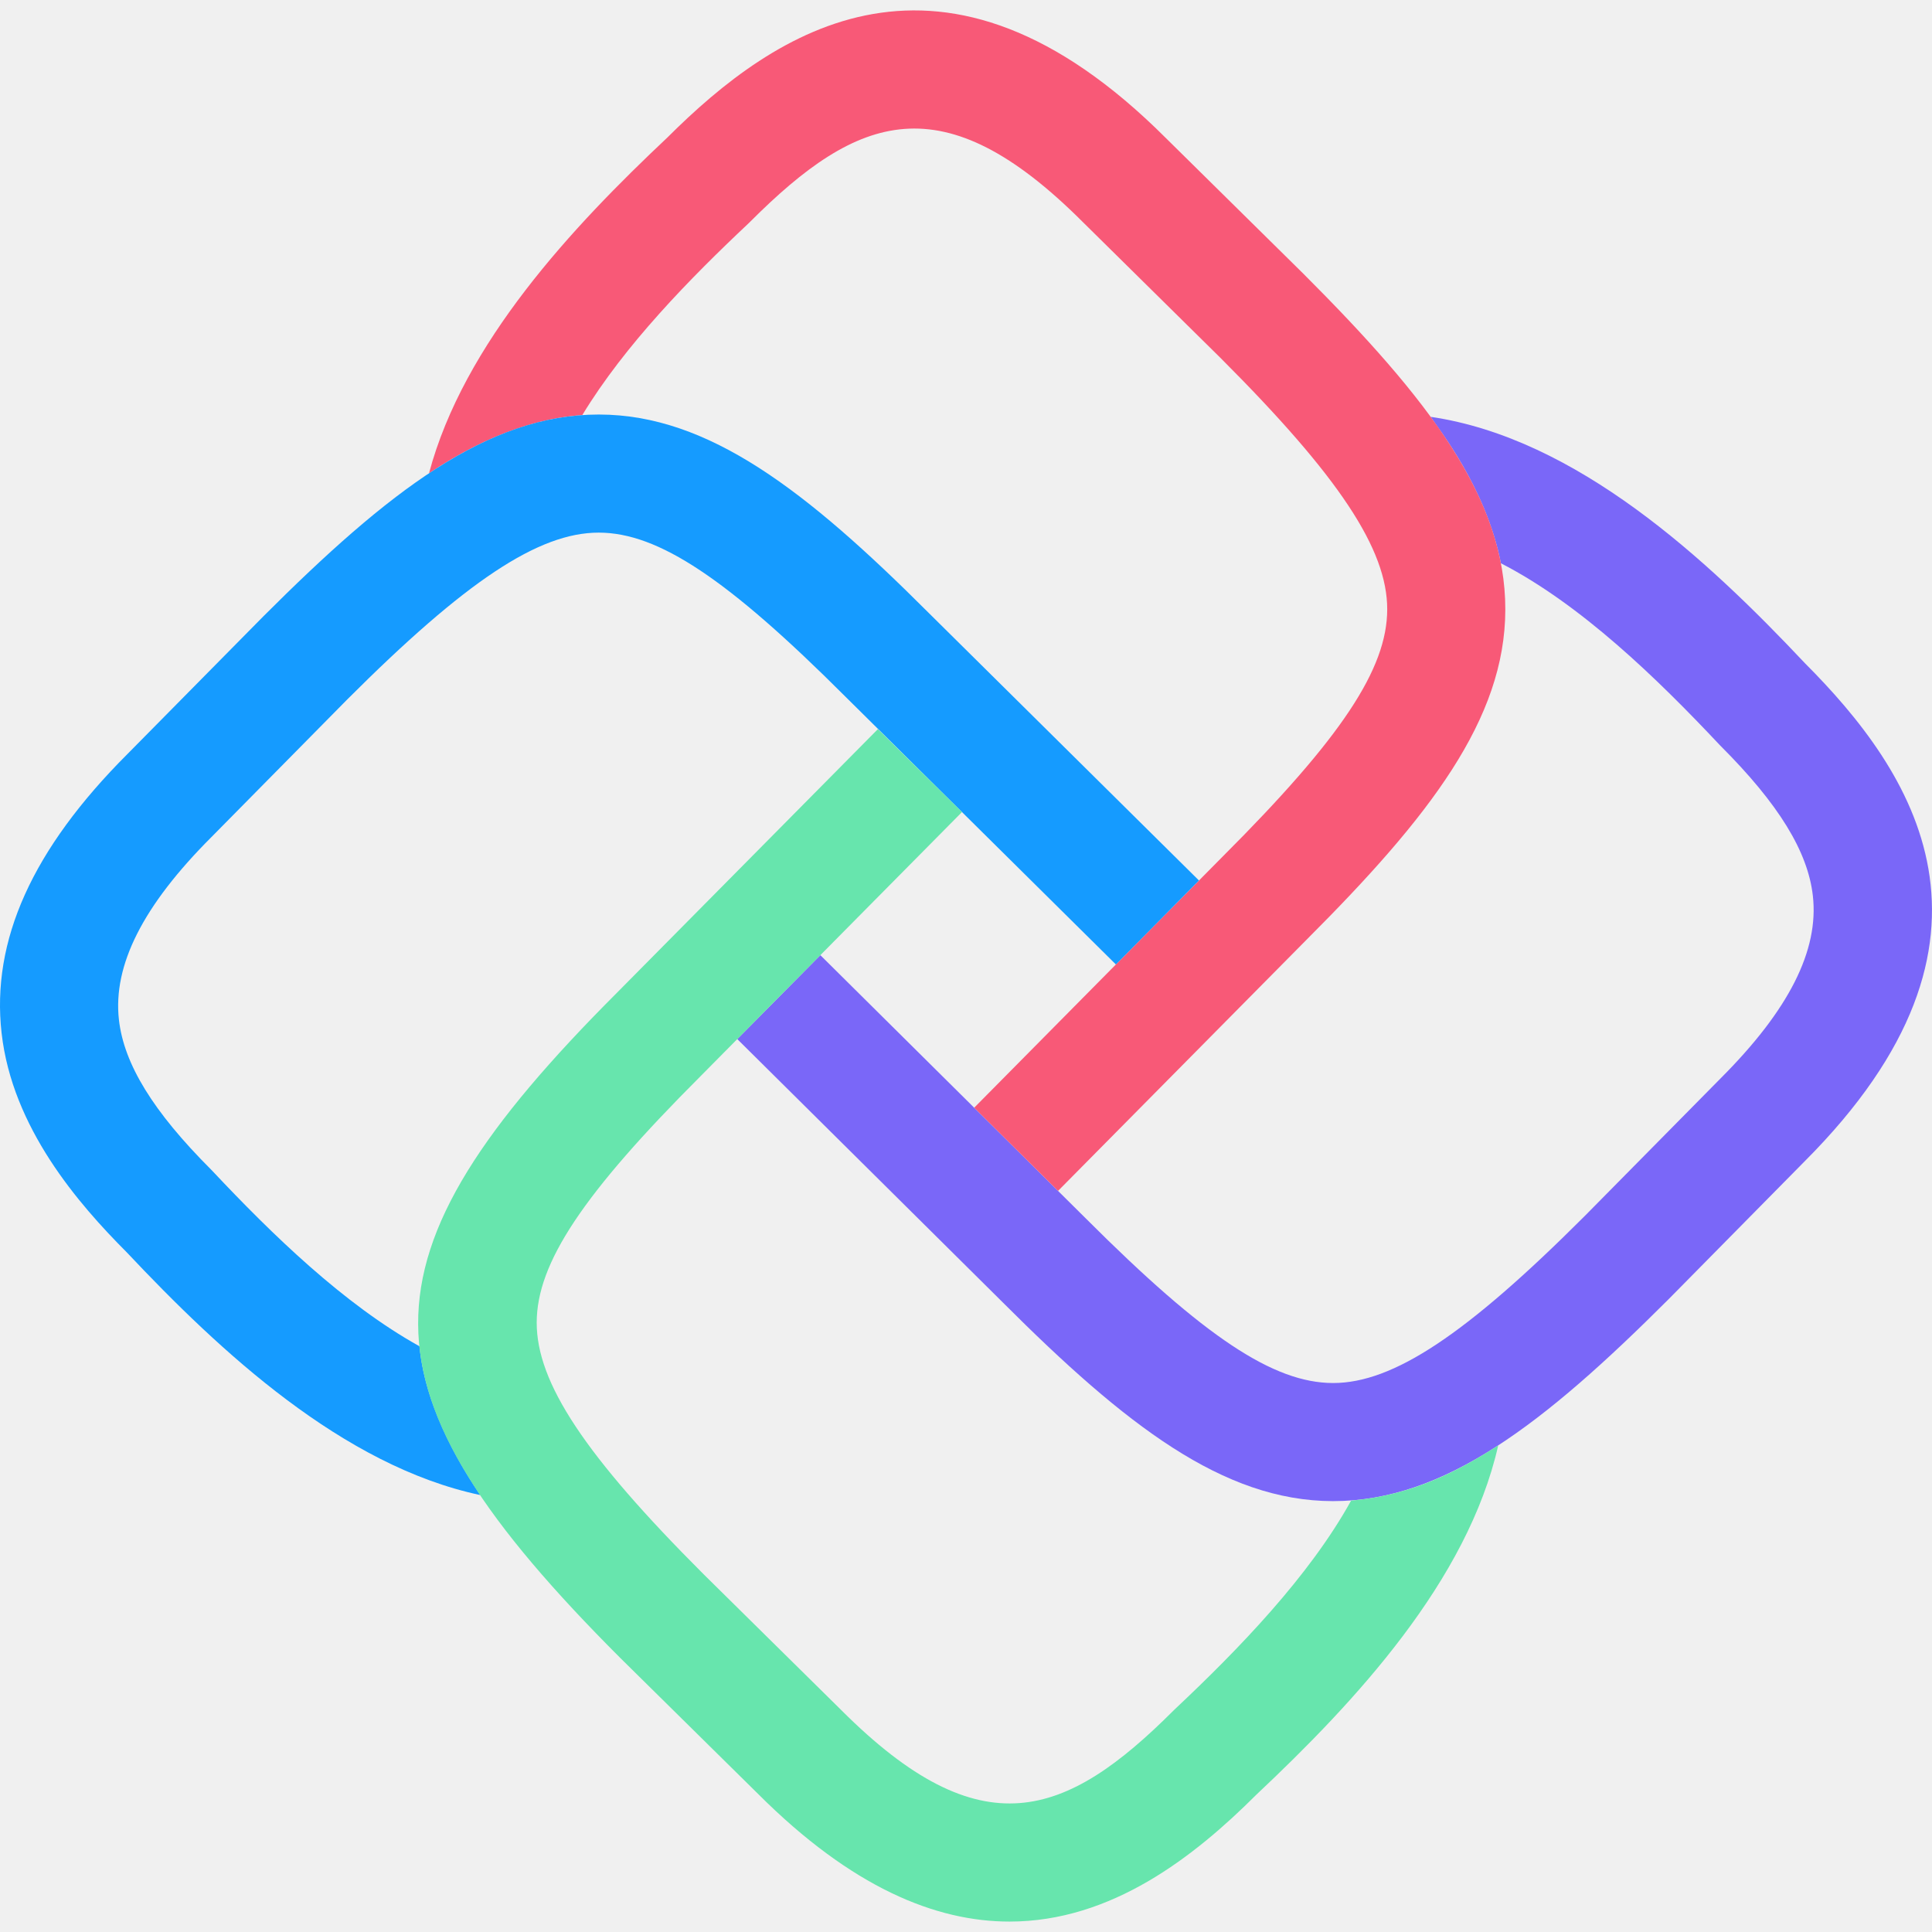
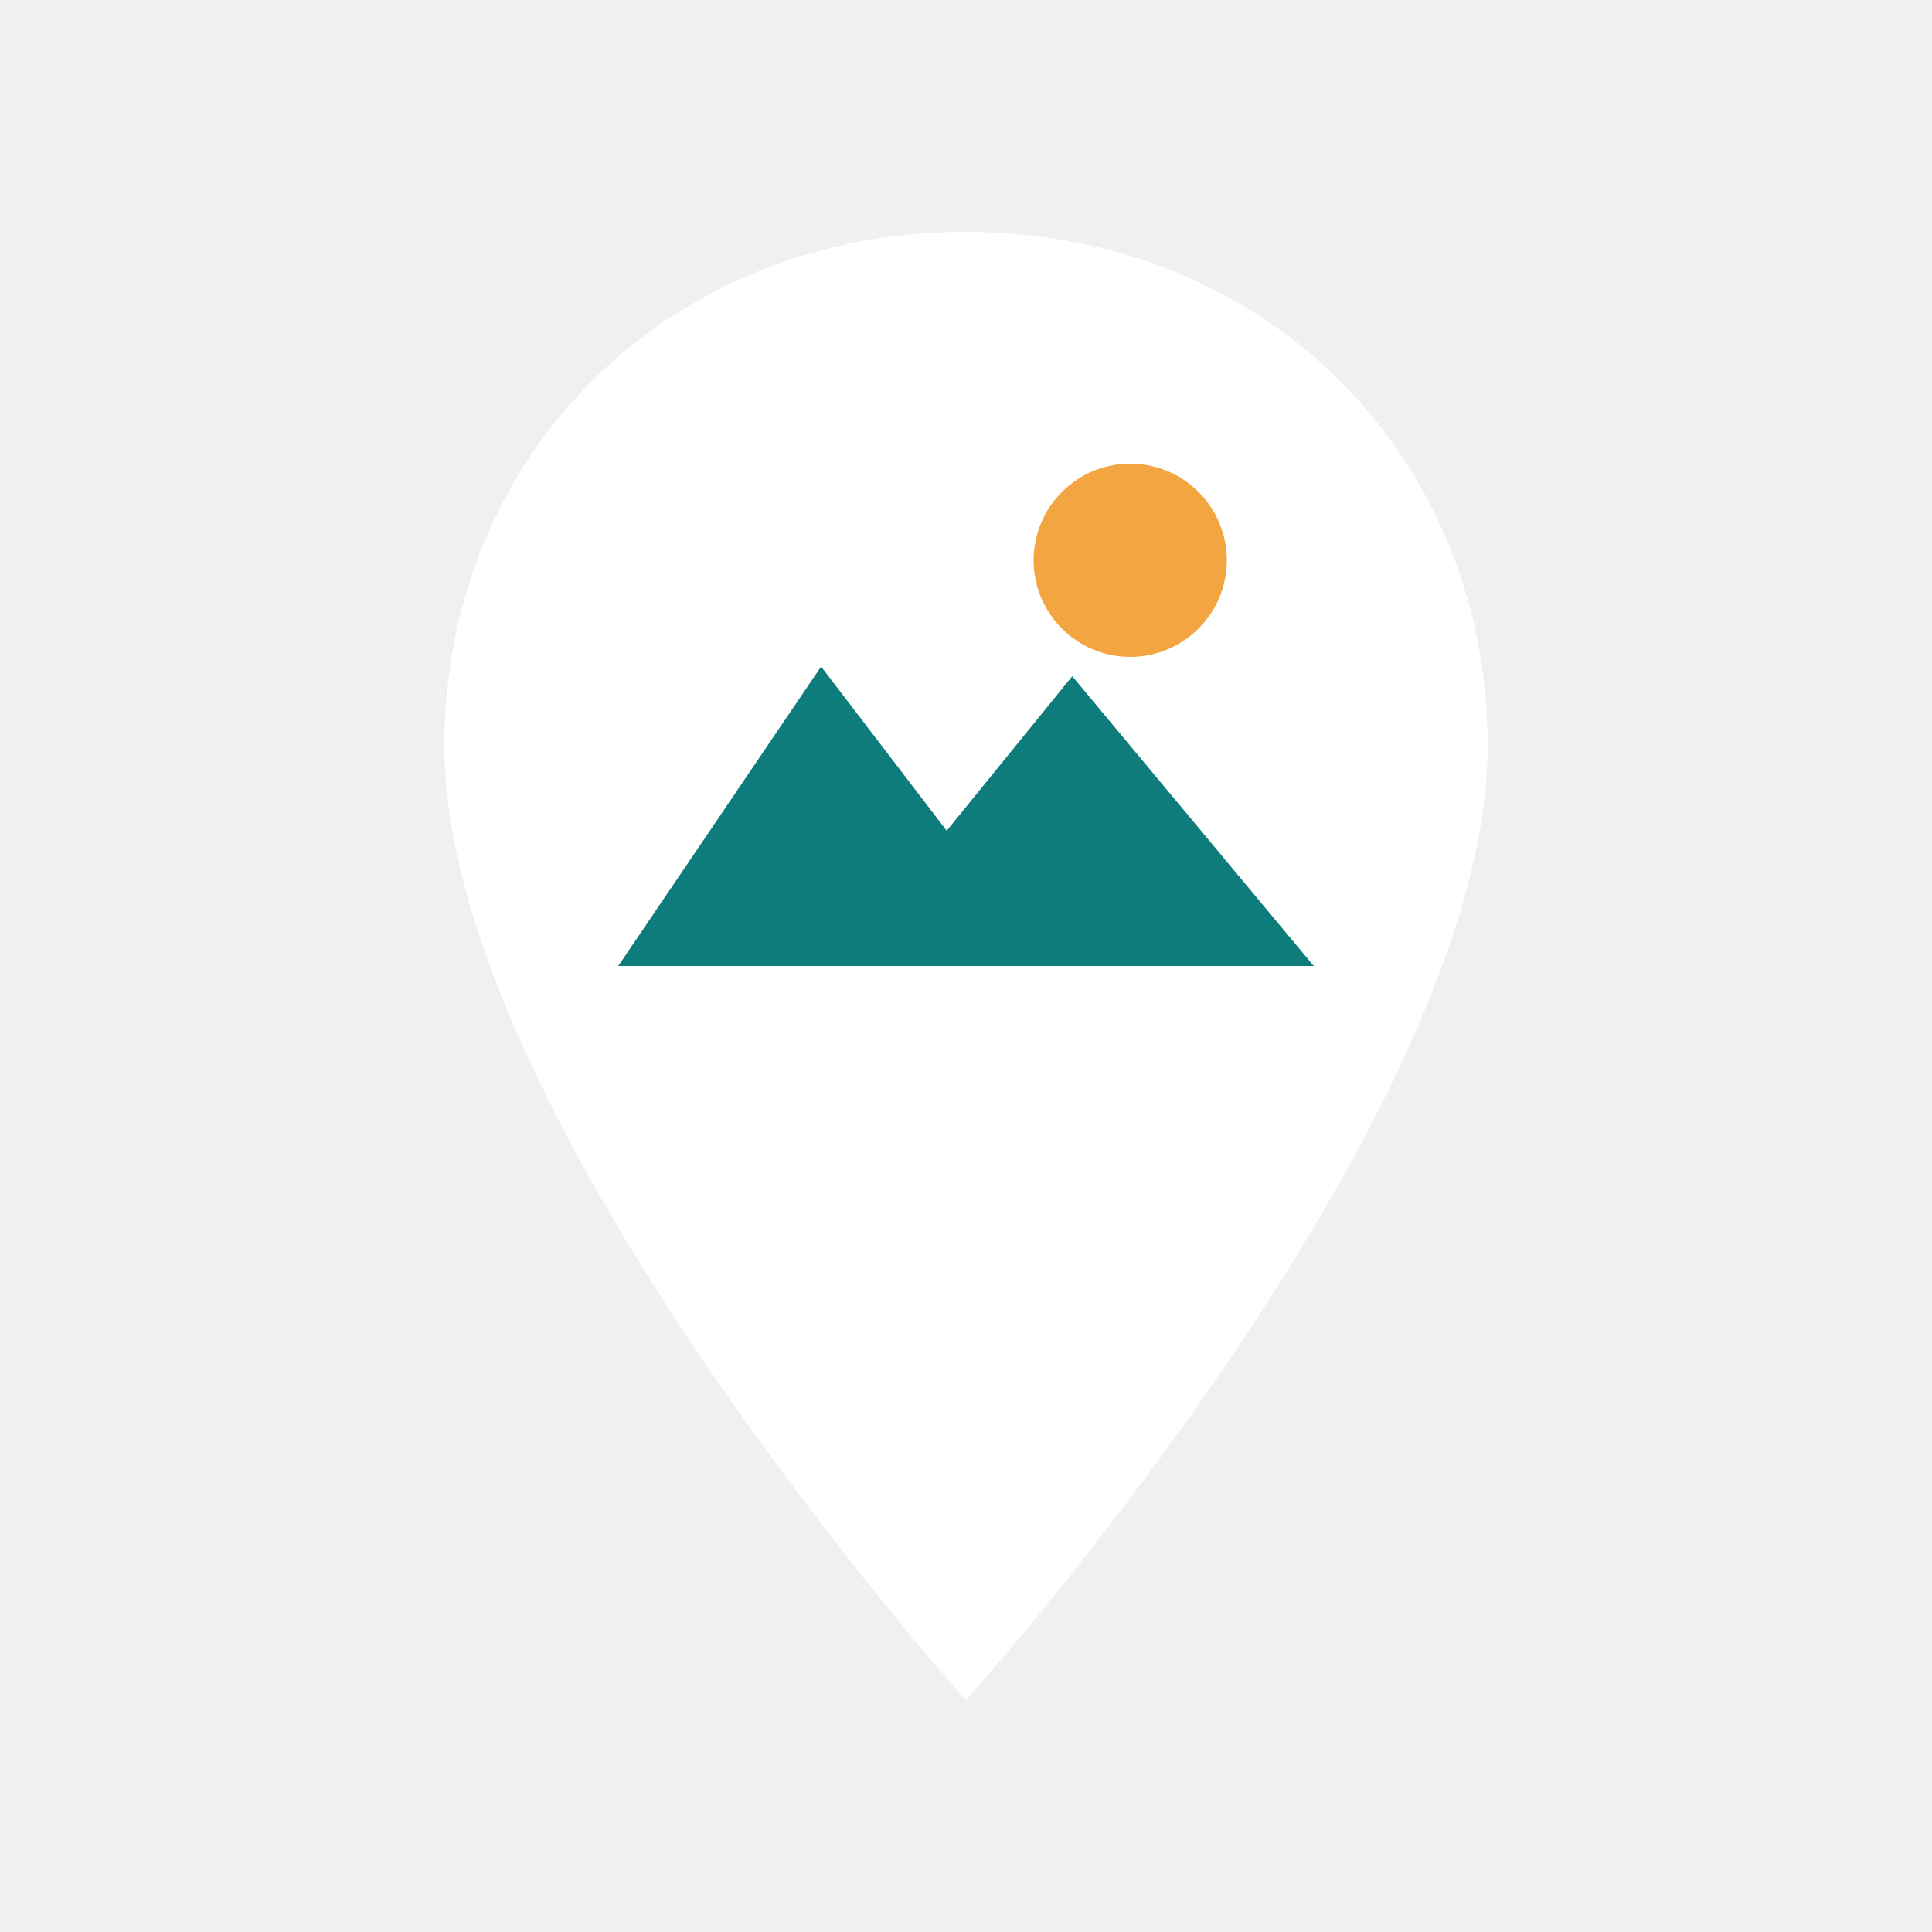
- <svg xmlns="http://www.w3.org/2000/svg" xmlns:xlink="http://www.w3.org/1999/xlink" width="450" height="450" viewBox="0 0 50.37 49.827" version="1.1" id="svg151">
-   <defs id="defs105">
-     <path id="aj28a0fd1a" d="M 1.738,0.156 3.927,2.323 2.347,3.919 0.101,1.81 Z" />
-     <path id="fdje57jgic" d="M 2.201,0.066 3.855,1.703 1.69,3.894 0.093,2.311 Z" />
-     <path id="6bg72xwlze" d="M 2.398,0.044 3.994,1.624 1.886,3.869 0.232,2.232 Z" />
-     <path id="eaqjnja8wg" d="M 1.736,0.023 3.981,2.132 2.344,3.786 0.156,1.619 Z" />
-   </defs>
-   <g fill="none" fill-rule="evenodd" id="g149" transform="translate(-2.9304427e-4,-1.6465461e-4)">
-     <g id="g147">
-       <g id="g145">
-         <path fill="#7a67f8" d="M 34.758,38.865 H 34.746 C 31.892,38.86 29.342,36.882 26.152,33.692 l -6.93,-6.873 2.166,-2.188 6.937,6.88 c 3.075,3.074 4.876,4.272 6.427,4.275 h 0.005 c 1.567,0 3.467,-1.262 6.558,-4.353 l 3.541,-3.587 c 1.784,-1.784 2.57,-3.34 2.408,-4.762 -0.13,-1.156 -0.894,-2.397 -2.401,-3.904 L 44.83,19.146 C 43.202,17.414 41.211,15.483 39.131,14.414 38.745,12.437 37.48,10.881 37.3,10.596 c 3.803,0.559 7.197,3.703 9.758,6.424 2.788,2.794 5.803,7.176 -0.018,12.996 l -3.54,3.588 c -3.251,3.25 -5.844,5.261 -8.742,5.261" id="path107" />
-         <path fill="#f85977" d="m 25.399,28.608 6.492,-6.562 c 3.076,-3.076 4.274,-4.877 4.276,-6.428 0.004,-1.567 -1.257,-3.469 -4.352,-6.563 L 28.228,5.515 C 24.58,1.867 22.369,2.699 19.561,5.507 L 19.528,5.54 c -1.54,1.448 -3.237,3.182 -4.346,5.01 -1.031,0.073 -2.361,0.424 -3.997,1.518 0.906,-3.397 3.737,-6.422 6.216,-8.755 2.794,-2.789 7.177,-5.804 12.997,0.017 l 3.588,3.54 c 3.255,3.256 5.266,5.851 5.26,8.754 -0.005,2.854 -1.982,5.404 -5.172,8.594 l -6.489,6.559 z" id="path109" />
-         <path fill="#159bff" d="M 12.522,38.707 C 8.939,37.946 5.746,34.972 3.308,32.382 2.035,31.106 0.321,29.13 0.042,26.663 c -0.274,-2.414 0.8,-4.795 3.283,-7.278 l 3.542,-3.588 c 3.25,-3.25 5.843,-5.261 8.74,-5.261 h 0.013 c 2.854,0.005 5.404,1.983 8.593,5.172 l 7.046,6.976 -2.165,2.19 -7.053,-6.983 c -3.076,-3.076 -4.876,-4.273 -6.427,-4.276 h -0.006 c -1.566,0 -3.466,1.261 -6.557,4.352 L 5.51,21.555 c -1.784,1.784 -2.57,3.34 -2.409,4.762 0.131,1.156 0.894,2.396 2.402,3.904 l 0.033,0.034 c 1.55,1.649 3.43,3.479 5.401,4.573 0.168,1.739 1.2,3.297 1.585,3.88" id="path111" />
-         <path fill="#67e5ad" d="m 26.32,49.827 c -1.925,0 -4.114,-0.886 -6.557,-3.33 l -3.588,-3.54 C 9.167,35.949 9.151,32.546 16.086,25.61 l 6.802,-6.872 2.193,2.162 -6.812,6.882 c -3.076,3.076 -4.273,4.877 -4.276,6.427 -0.003,1.568 1.258,3.47 4.352,6.563 l 3.588,3.541 c 3.646,3.647 5.858,2.816 8.666,0.008 l 0.034,-0.033 c 1.654,-1.555 3.5,-3.46 4.593,-5.437 1.661,-0.14 2.9,-0.841 3.835,-1.438 -0.8,3.537 -3.738,6.69 -6.302,9.102 -1.62,1.618 -3.777,3.312 -6.439,3.312" id="path113" />
-         <g transform="translate(21.154,18.577)" id="g120">
-           <mask id="8jptpqrneb" fill="#ffffff">
-             <use xlink:href="#aj28a0fd1a" id="use115" />
-           </mask>
-           <path d="M 0.101,1.81 1.738,0.156 3.927,2.323 2.347,3.919 Z" mask="url(#8jptpqrneb)" id="path118" />
-         </g>
-         <g transform="translate(27.404,20.981)" id="g127">
-           <mask id="b2iljpfwbd" fill="#ffffff">
-             <use xlink:href="#fdje57jgic" id="use122" />
-           </mask>
-           <path d="M 2.201,0.066 3.855,1.703 1.69,3.894 0.093,2.311 Z" mask="url(#b2iljpfwbd)" id="path125" />
-         </g>
-         <g transform="translate(18.99,24.587)" id="g134">
-           <mask id="gj70tyfpnf" fill="#ffffff">
-             <use xlink:href="#6bg72xwlze" id="use129" />
-           </mask>
-           <path d="M 1.886,3.869 0.232,2.232 2.398,0.044 3.994,1.624 Z" mask="url(#gj70tyfpnf)" id="path132" />
-         </g>
-         <g transform="translate(25.24,26.99)" id="g141">
-           <mask id="z7vhvduckh" fill="#ffffff">
-             <use xlink:href="#eaqjnja8wg" id="use136" />
-           </mask>
-           <path d="M 3.981,2.132 2.344,3.786 0.156,1.619 1.736,0.023 Z" mask="url(#z7vhvduckh)" id="path139" />
-         </g>
-       </g>
-     </g>
-   </g>
+ <svg xmlns="http://www.w3.org/2000/svg" width="456" height="456" viewBox="0 0 100 100">
+   <path d="M50 12C34.5 12 23 23.6 23 38.6C23 58 50 88 50 88C50 88 77 58 77 38.6C77 23.6 65.5 12 50 12Z" fill="#FFFFFF" />
+   <circle cx="58.5" cy="29" r="5" fill="#F2A541" />
+   <path d="M32 50L42.5 34.5L49 43L55.5 35L68 50Z" fill="#0E7C7B" />
</svg>
